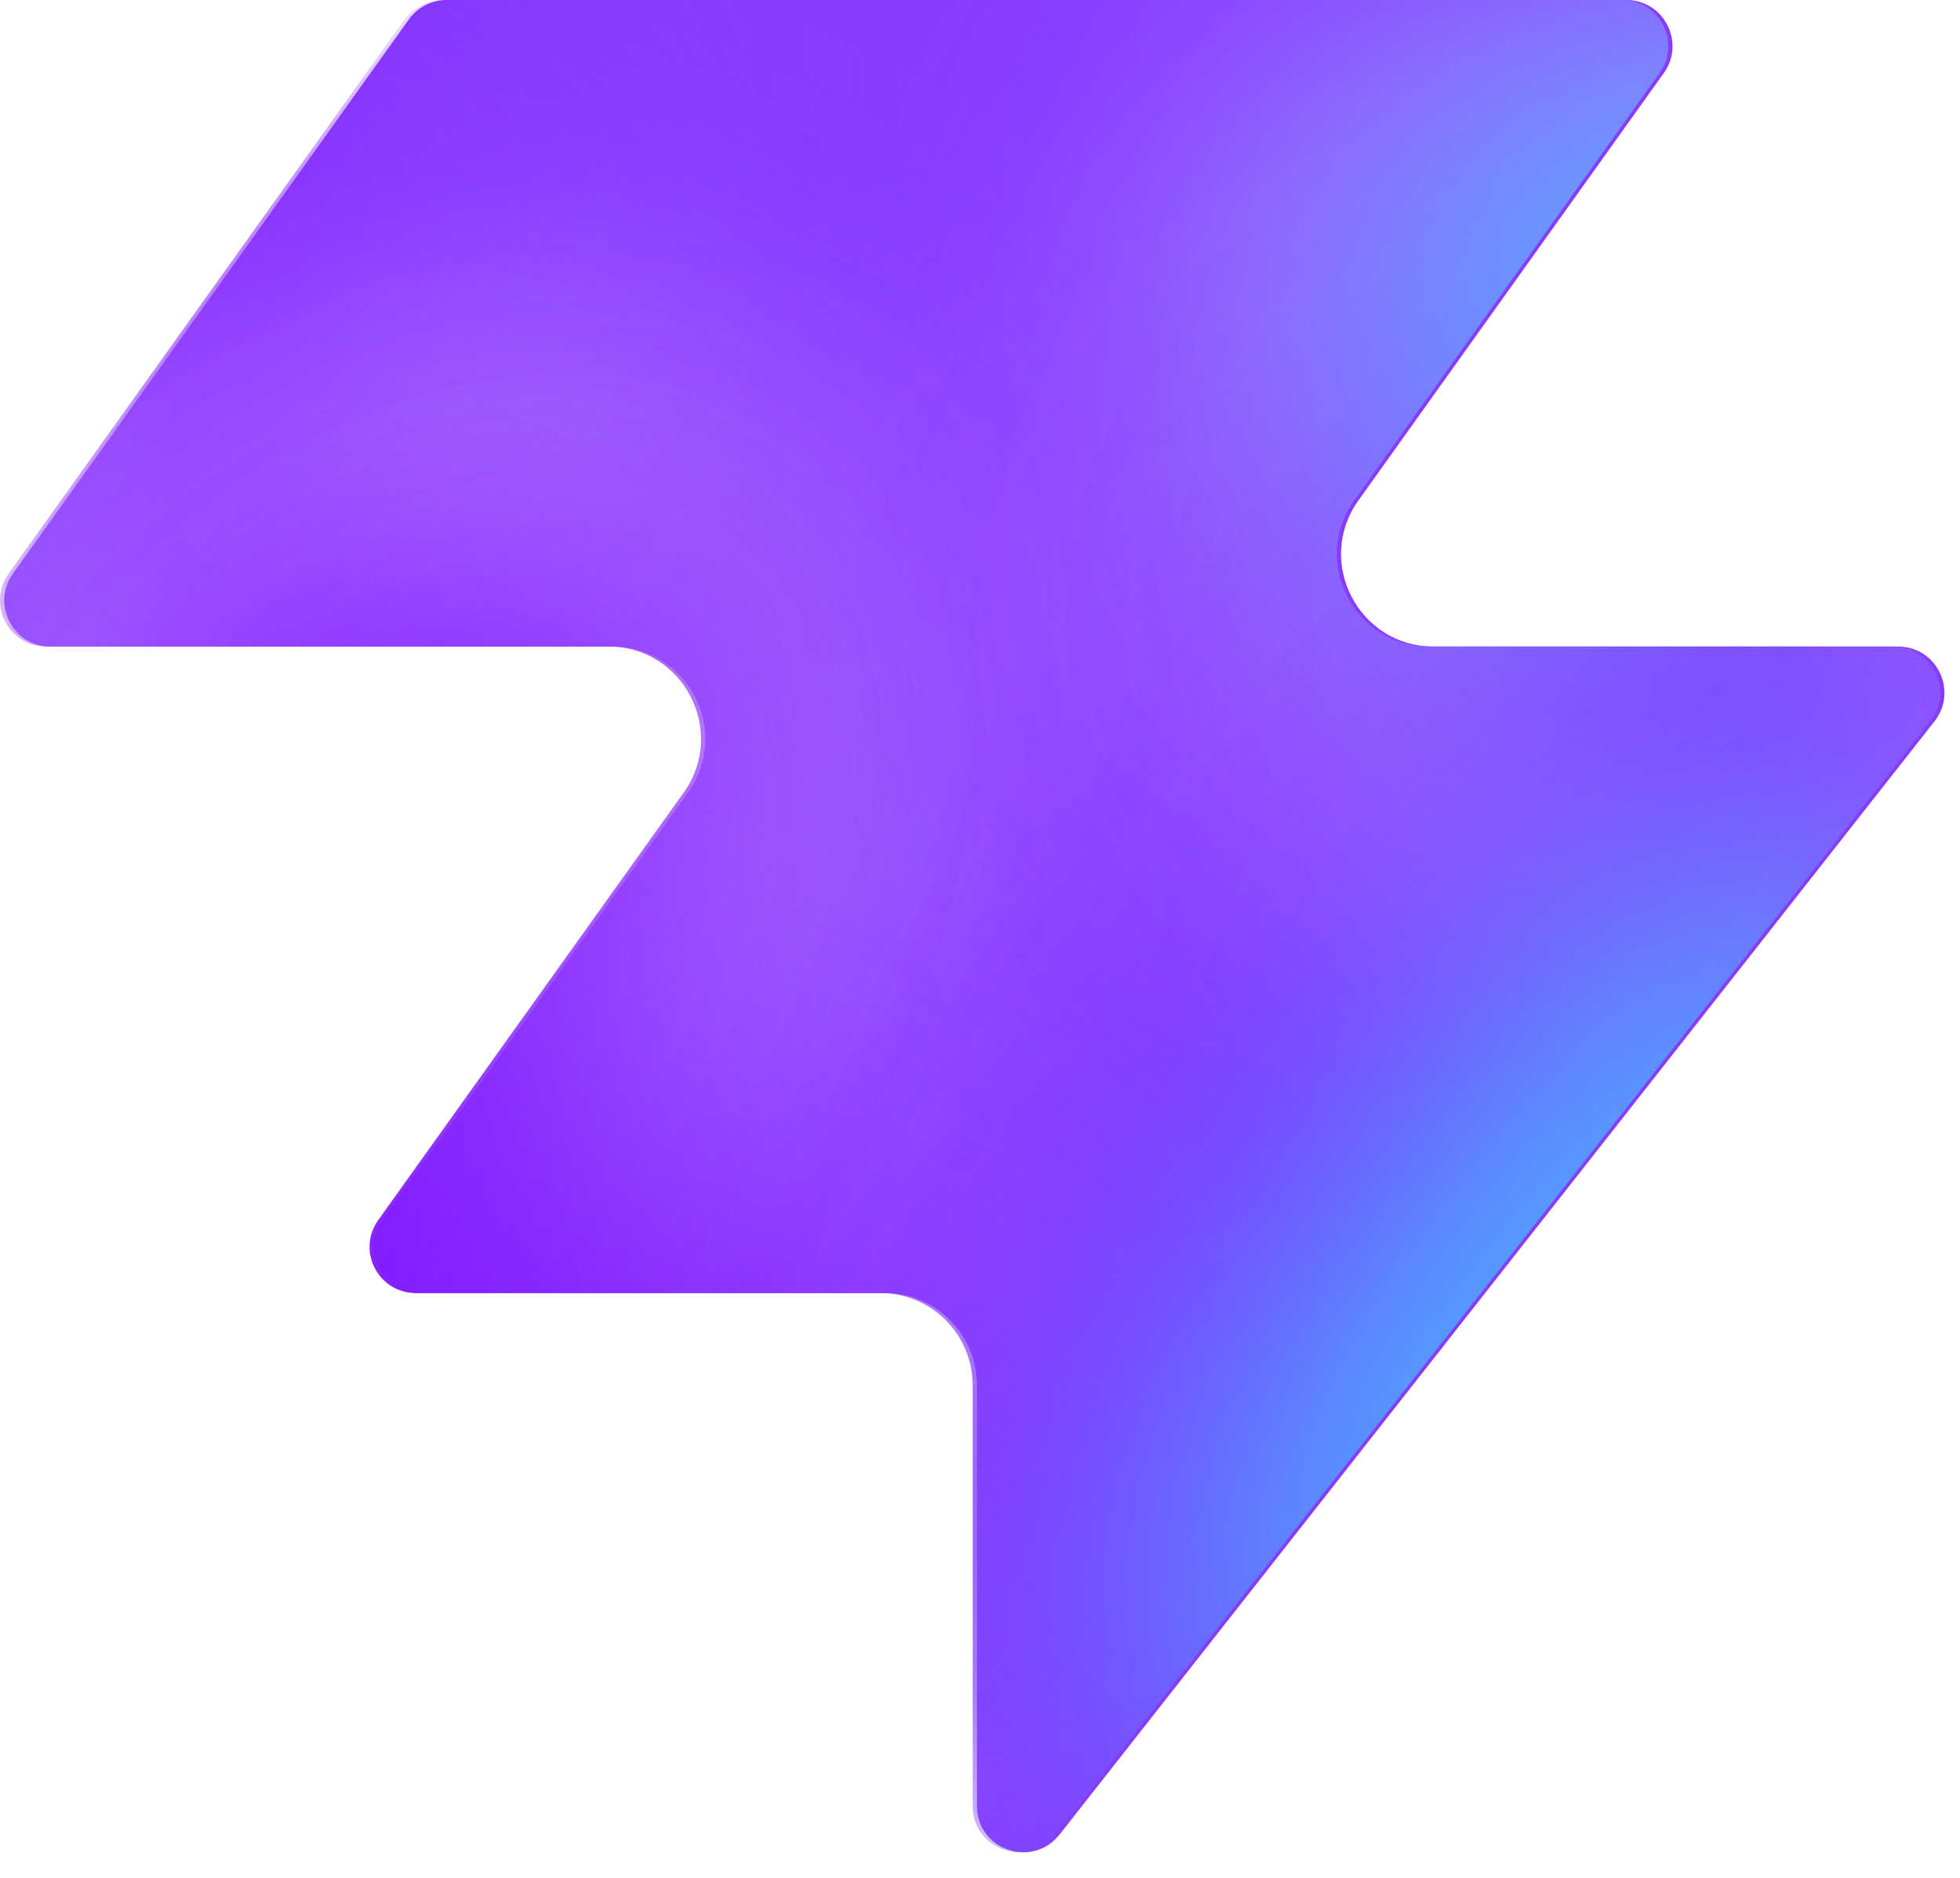
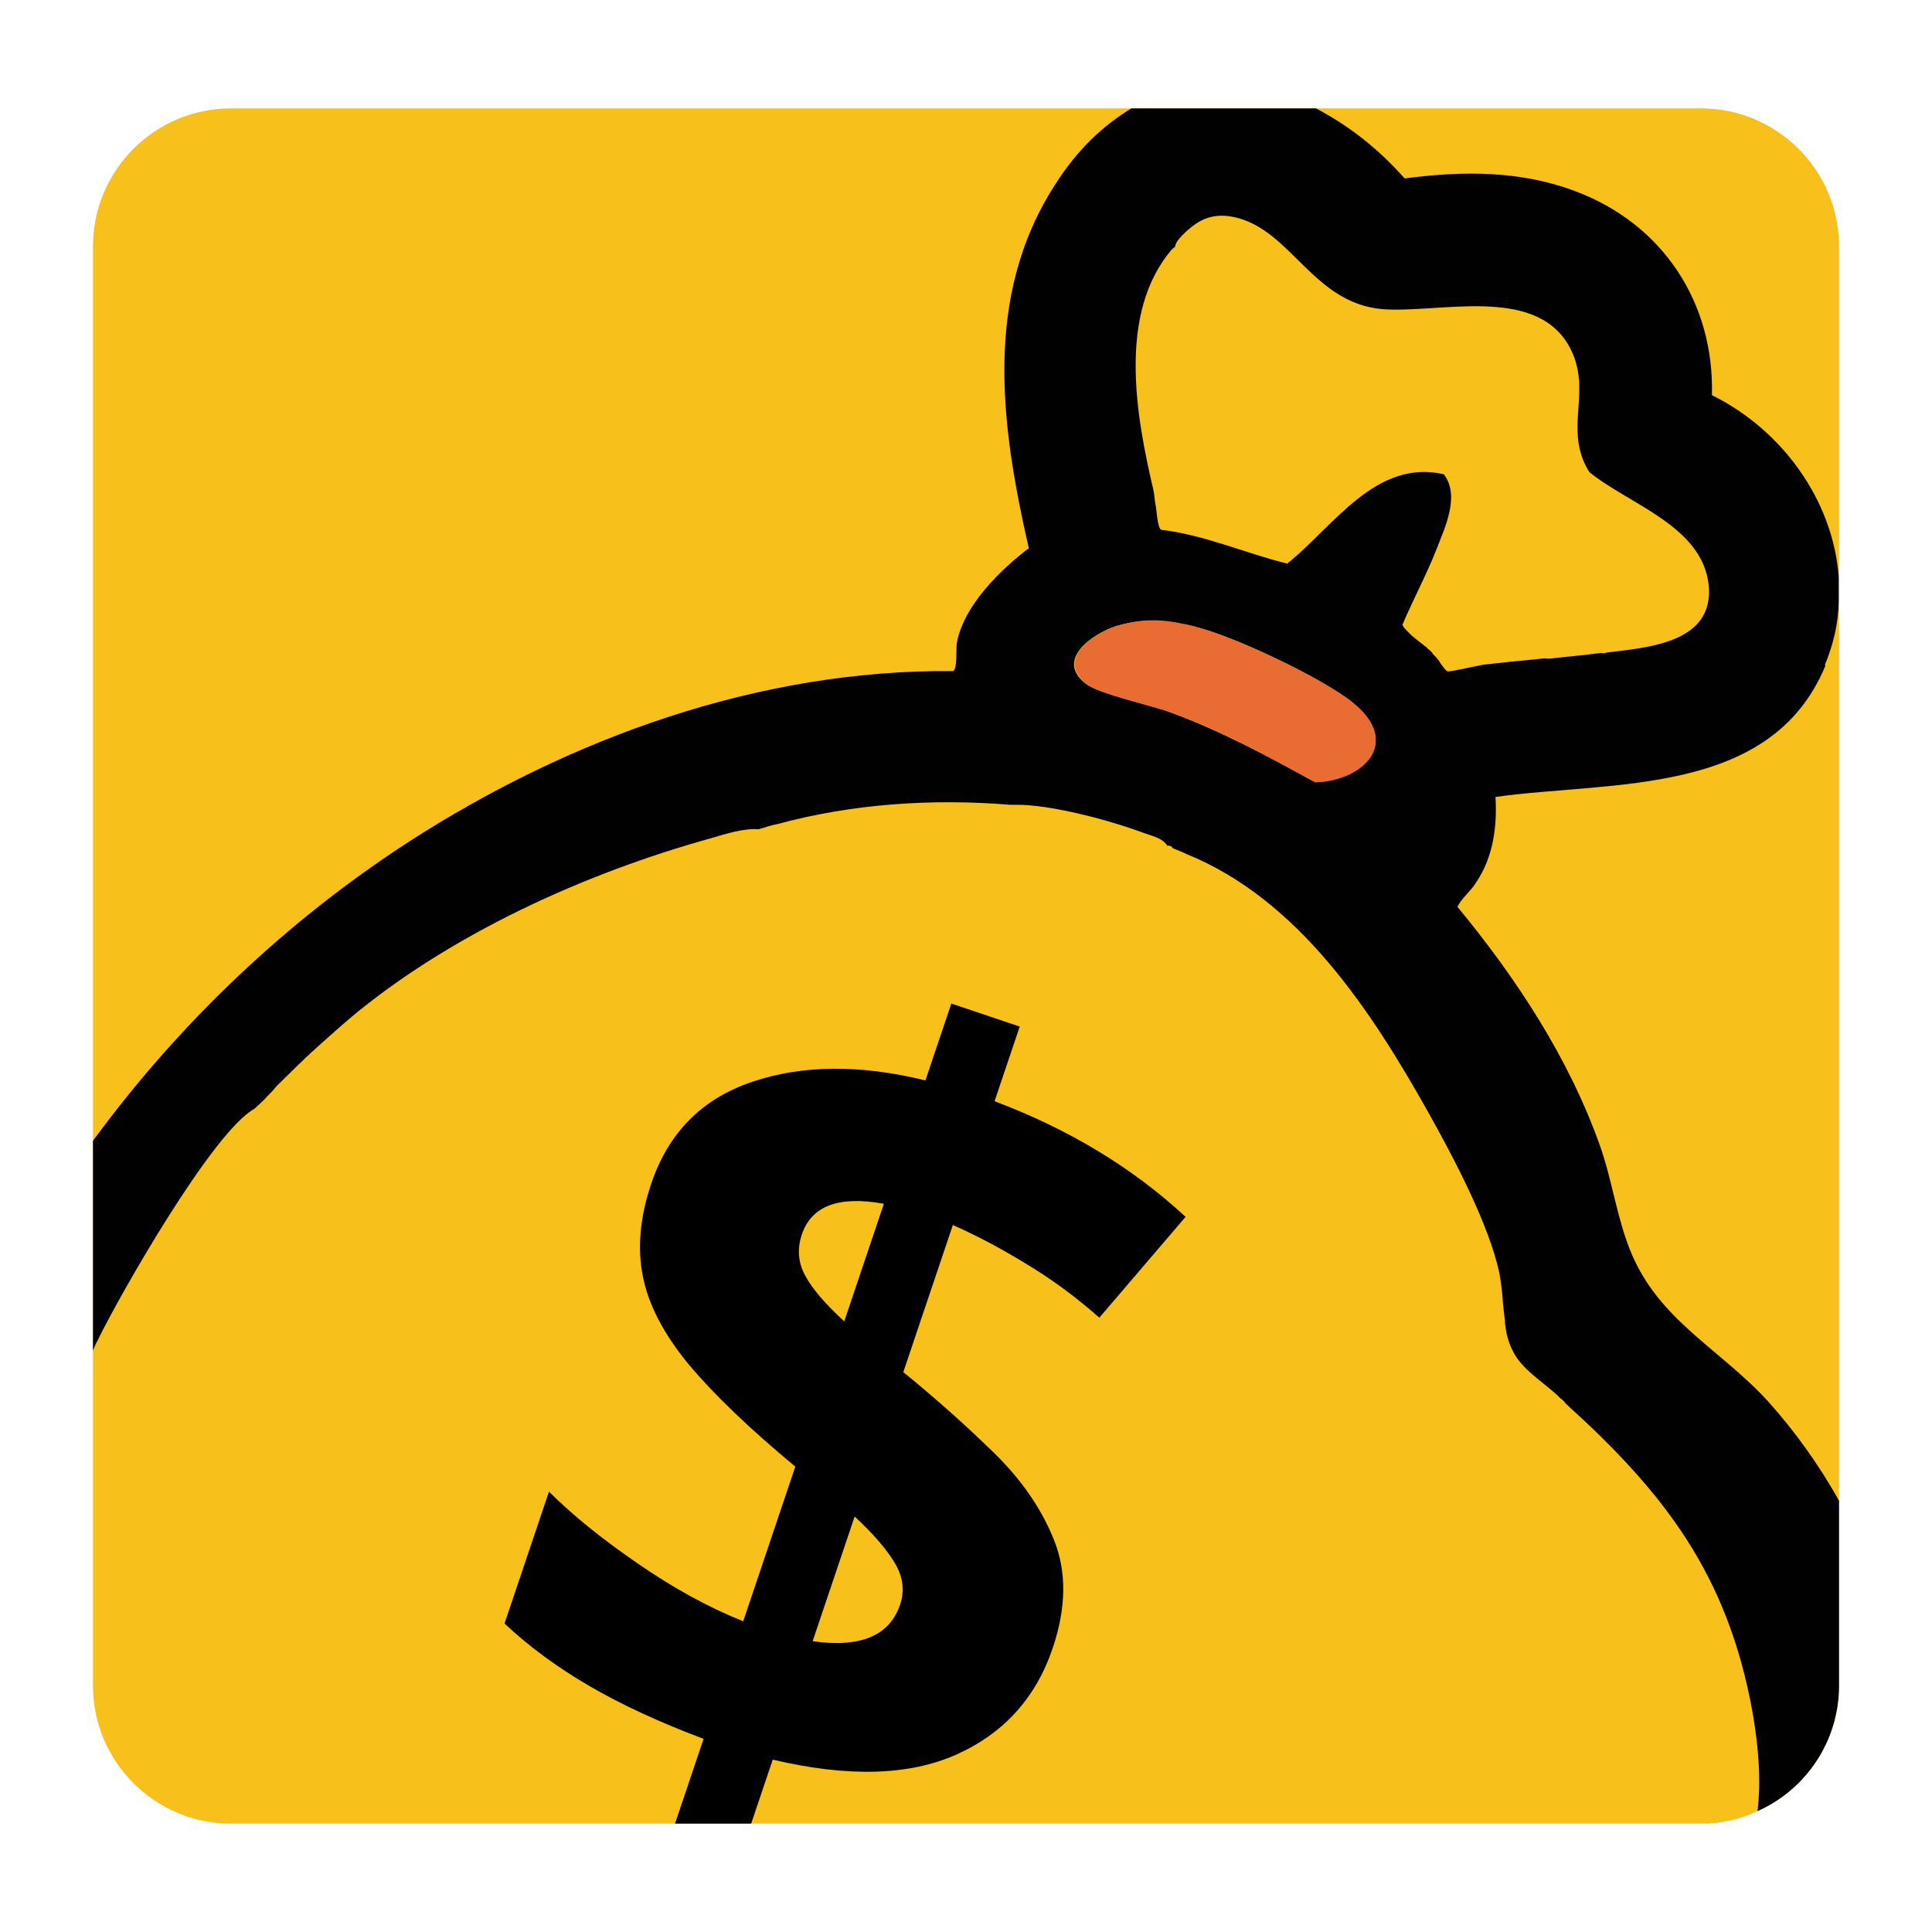
- <svg xmlns="http://www.w3.org/2000/svg" width="48" height="46" fill="none" viewBox="0 0 48 46">
-   <path fill="#863bff" d="M25.946 44.938c-.664.845-2.021.375-2.021-.698V33.937a2.26 2.26 0 0 0-2.262-2.262H10.287c-.92 0-1.456-1.04-.92-1.788l7.48-10.471c1.07-1.497 0-3.578-1.842-3.578H1.237c-.92 0-1.456-1.04-.92-1.788L10.013.474c.214-.297.556-.474.92-.474h28.894c.92 0 1.456 1.04.92 1.788l-7.48 10.471c-1.07 1.498 0 3.579 1.842 3.579h11.377c.943 0 1.473 1.088.89 1.83L25.947 44.94z" style="fill:#863bff;fill:color(display-p3 .525 .23 1);fill-opacity:1" />
-   <mask id="a" width="48" height="46" x="0" y="0" maskUnits="userSpaceOnUse" style="mask-type:alpha">
-     <path fill="#000" d="M25.842 44.938c-.664.844-2.021.375-2.021-.698V33.937a2.26 2.26 0 0 0-2.262-2.262H10.183c-.92 0-1.456-1.04-.92-1.788l7.48-10.471c1.07-1.498 0-3.579-1.842-3.579H1.133c-.92 0-1.456-1.04-.92-1.787L9.91.473c.214-.297.556-.474.92-.474h28.894c.92 0 1.456 1.04.92 1.788l-7.48 10.471c-1.07 1.498 0 3.578 1.842 3.578h11.377c.943 0 1.473 1.088.89 1.832L25.843 44.94z" style="fill:#000;fill-opacity:1" />
-   </mask>
-   <g mask="url(#a)">
-     <g filter="url(#b)">
-       <ellipse cx="5.508" cy="14.704" fill="#ede6ff" rx="5.508" ry="14.704" style="fill:#ede6ff;fill:color(display-p3 .927 .903 1);fill-opacity:1" transform="matrix(.00324 1 1 -.00324 -4.47 31.516)" />
-     </g>
-     <g filter="url(#c)">
-       <ellipse cx="10.399" cy="29.851" fill="#ede6ff" rx="10.399" ry="29.851" style="fill:#ede6ff;fill:color(display-p3 .927 .903 1);fill-opacity:1" transform="matrix(.00324 1 1 -.00324 -39.328 7.883)" />
-     </g>
-     <g filter="url(#d)">
-       <ellipse cx="5.508" cy="30.487" fill="#7e14ff" rx="5.508" ry="30.487" style="fill:#7e14ff;fill:color(display-p3 .492 .077 1);fill-opacity:1" transform="rotate(89.814 -25.913 -14.639)scale(1 -1)" />
-     </g>
-     <g filter="url(#e)">
-       <ellipse cx="5.508" cy="30.599" fill="#7e14ff" rx="5.508" ry="30.599" style="fill:#7e14ff;fill:color(display-p3 .492 .077 1);fill-opacity:1" transform="rotate(89.814 -32.644 -3.334)scale(1 -1)" />
-     </g>
-     <g filter="url(#f)">
-       <ellipse cx="5.508" cy="30.599" fill="#7e14ff" rx="5.508" ry="30.599" style="fill:#7e14ff;fill:color(display-p3 .492 .077 1);fill-opacity:1" transform="matrix(.00324 1 1 -.00324 -34.34 30.47)" />
-     </g>
-     <g filter="url(#g)">
-       <ellipse cx="14.072" cy="22.078" fill="#ede6ff" rx="14.072" ry="22.078" style="fill:#ede6ff;fill:color(display-p3 .927 .903 1);fill-opacity:1" transform="rotate(93.35 24.506 48.493)scale(-1 1)" />
-     </g>
-     <g filter="url(#h)">
-       <ellipse cx="3.47" cy="21.501" fill="#7e14ff" rx="3.47" ry="21.501" style="fill:#7e14ff;fill:color(display-p3 .492 .077 1);fill-opacity:1" transform="rotate(89.009 28.708 47.59)scale(-1 1)" />
-     </g>
-     <g filter="url(#i)">
-       <ellipse cx="3.47" cy="21.501" fill="#7e14ff" rx="3.47" ry="21.501" style="fill:#7e14ff;fill:color(display-p3 .492 .077 1);fill-opacity:1" transform="rotate(89.009 28.708 47.59)scale(-1 1)" />
-     </g>
-     <g filter="url(#j)">
-       <ellipse cx=".387" cy="8.972" fill="#7e14ff" rx="4.407" ry="29.108" style="fill:#7e14ff;fill:color(display-p3 .492 .077 1);fill-opacity:1" transform="rotate(39.51 .387 8.972)" />
-     </g>
-     <g filter="url(#k)">
-       <ellipse cx="47.523" cy="-6.092" fill="#7e14ff" rx="4.407" ry="29.108" style="fill:#7e14ff;fill:color(display-p3 .492 .077 1);fill-opacity:1" transform="rotate(37.892 47.523 -6.092)" />
-     </g>
-     <g filter="url(#l)">
-       <ellipse cx="41.412" cy="6.333" fill="#47bfff" rx="5.971" ry="9.665" style="fill:#47bfff;fill:color(display-p3 .28 .748 1);fill-opacity:1" transform="rotate(37.892 41.412 6.333)" />
-     </g>
-     <g filter="url(#m)">
-       <ellipse cx="-1.879" cy="38.332" fill="#7e14ff" rx="4.407" ry="29.108" style="fill:#7e14ff;fill:color(display-p3 .492 .077 1);fill-opacity:1" transform="rotate(37.892 -1.88 38.332)" />
-     </g>
-     <g filter="url(#n)">
-       <ellipse cx="-1.879" cy="38.332" fill="#7e14ff" rx="4.407" ry="29.108" style="fill:#7e14ff;fill:color(display-p3 .492 .077 1);fill-opacity:1" transform="rotate(37.892 -1.88 38.332)" />
-     </g>
-     <g filter="url(#o)">
-       <ellipse cx="35.651" cy="29.907" fill="#7e14ff" rx="4.407" ry="29.108" style="fill:#7e14ff;fill:color(display-p3 .492 .077 1);fill-opacity:1" transform="rotate(37.892 35.651 29.907)" />
-     </g>
-     <g filter="url(#p)">
-       <ellipse cx="38.418" cy="32.4" fill="#47bfff" rx="5.971" ry="15.297" style="fill:#47bfff;fill:color(display-p3 .28 .748 1);fill-opacity:1" transform="rotate(37.892 38.418 32.4)" />
-     </g>
+ <svg xmlns="http://www.w3.org/2000/svg" id="Layer_1" version="1.1" viewBox="0 0 64 64">
+   <defs>
+     <style>
+       .st0 {
+         fill: #e96c33;
+       }
+ 
+       .st1 {
+         fill: none;
+       }
+ 
+       .st2 {
+         fill: #f8c01b;
+       }
+ 
+       .st3 {
+         font-family: Montserrat-Bold, Montserrat;
+         font-size: 35.73px;
+         font-weight: 700;
+       }
+ 
+       .st4 {
+         fill: #020101;
+       }
+ 
+       .st5 {
+         clip-path: url(#clippath);
+       }
+     </style>
+     <clipPath id="clippath">
+       <path class="st1" d="M60.92,8.16v47.68c0,1.86-1.12,3.46-2.71,4.16-.56.27-1.2.41-1.86.41H7.65c-2.52,0-4.57-2.05-4.57-4.57V8.16c0-2.52,2.05-4.57,4.57-4.57h48.7c2.52,0,4.57,2.05,4.57,4.57Z" />
+     </clipPath>
+   </defs>
+   <path class="st2" d="M60.92,8.16v47.68c0,1.86-1.12,3.46-2.71,4.16-.56.27-1.2.41-1.86.41H7.65c-2.52,0-4.57-2.05-4.57-4.57V8.16c0-2.52,2.05-4.57,4.57-4.57h48.7c2.52,0,4.57,2.05,4.57,4.57Z" />
+   <g class="st5">
+     <path class="st4" d="M60.45,22.03c.29-.7.45-1.41.46-2.11v-.81c-.19-2.53-1.86-4.86-4.2-6.02.08-3.08-1.64-5.67-4.51-6.75-1.84-.7-3.75-.68-5.67-.43-.89-1.01-1.9-1.78-2.94-2.32-2.03-1.03-4.22-1.1-6.11,0-.93.56-1.8,1.37-2.53,2.53-2.38,3.68-1.8,7.97-.87,12.04-.95.72-2.15,1.9-2.38,3.12-.04.23.02.85-.12.95-6.42-.06-12.69,2.21-18.03,5.65-4.06,2.63-7.62,6.02-10.47,9.91v6.95c.04-.1.08-.21.14-.31.75-1.55,3.85-6.97,5.21-7.7l.33-.31c.1-.12.21-.21.31-.33.02-.04.06-.06.08-.1l.46-.45c.66-.66,1.26-1.18,1.97-1.8,3.33-2.79,7.8-4.82,12-5.98.46-.14,1.08-.33,1.55-.29.21-.06.43-.14.62-.17,2.5-.68,5.15-.85,7.72-.64h.17c1.14-.02,3.15.52,4.24.93.27.1.64.17.79.43.02,0,.06-.02.08,0,.08.02.1.08.1.08.15.06.31.12.45.19,3.72,1.51,6.11,5.17,8.01,8.55.83,1.49,2.01,3.7,2.36,5.34.06.33.1.68.12,1.03.02.17.04.35.06.52,0,.15.04.31.06.46.1.41.25.7.46.95.33.39.75.66,1.22,1.08.04.04.06.06.1.1.08.06.14.12.17.17,3.27,2.96,5.36,5.65,6.19,10.2.21,1.2.29,2.3.17,3.31,1.59-.7,2.71-2.3,2.71-4.16v-6.11c-.68-1.22-1.49-2.34-2.38-3.33-1.7-1.84-3.79-2.75-4.66-5.28-.37-1.04-.52-2.13-.89-3.17-1.03-2.9-2.77-5.55-4.72-7.91.15-.31.43-.5.62-.81.56-.83.7-1.84.64-2.83,3.87-.54,9.13,0,10.93-4.35ZM43.58,25.92c-1.59-.87-3.15-1.72-4.86-2.34-.64-.23-2.34-.6-2.75-.93-1.03-.79.21-1.66,1.03-1.92.97-.27,1.66-.19,2.61.04,1.18.27,4.24,1.7,5.22,2.53,1.59,1.3.35,2.55-1.26,2.61ZM53.2,21.63c-.06.02-.12,0-.17,0-.58.08-1.14.12-1.7.19-.1,0-.19-.02-.27,0-.62.06-1.24.12-1.84.19-.23.02-1.16.25-1.26.23-.04,0-.1-.08-.17-.17-.04-.06-.08-.1-.1-.15-.04-.06-.08-.1-.12-.15l-.1-.1-.02-.04-.08-.08s-.06-.06-.1-.08l-.02-.04s-.02,0-.04-.02c-.14-.12-.33-.25-.46-.37l-.12-.12c-.12-.12-.17-.19-.17-.23.35-.83.79-1.64,1.12-2.48.29-.75.79-1.78.25-2.5-2.26-.52-3.66,1.74-5.19,2.96-1.41-.35-2.73-.95-4.18-1.12-.12-.1-.14-.6-.17-.77-.04-.15-.04-.35-.08-.54-.58-2.46-1.2-5.88.62-7.99.04-.02.06-.06.1-.08,0-.15.21-.35.31-.45.5-.48.97-.68,1.68-.52,1.86.43,2.57,2.83,4.86,3.04,1.86.15,5.01-.79,6.17,1.18.87,1.49-.21,2.77.7,4.22,1.3,1.06,3.73,1.78,3.95,3.72.21,1.95-2.03,2.09-3.41,2.26Z" />
+     <text class="st3" transform="translate(14.28 56.06) rotate(18.62)">
+       <tspan x="0" y="0">$</tspan>
+     </text>
  </g>
-   <defs>
-     <filter id="b" width="60.045" height="41.654" x="-19.77" y="16.149" color-interpolation-filters="sRGB" filterUnits="userSpaceOnUse">
-       <feFlood flood-opacity="0" result="BackgroundImageFix" />
-       <feBlend in="SourceGraphic" in2="BackgroundImageFix" result="shape" />
-       <feGaussianBlur result="effect1_foregroundBlur_2002_17158" stdDeviation="7.659" />
-     </filter>
-     <filter id="c" width="90.34" height="51.437" x="-54.613" y="-7.533" color-interpolation-filters="sRGB" filterUnits="userSpaceOnUse">
-       <feFlood flood-opacity="0" result="BackgroundImageFix" />
-       <feBlend in="SourceGraphic" in2="BackgroundImageFix" result="shape" />
-       <feGaussianBlur result="effect1_foregroundBlur_2002_17158" stdDeviation="7.659" />
-     </filter>
-     <filter id="d" width="79.355" height="29.4" x="-49.64" y="2.03" color-interpolation-filters="sRGB" filterUnits="userSpaceOnUse">
-       <feFlood flood-opacity="0" result="BackgroundImageFix" />
-       <feBlend in="SourceGraphic" in2="BackgroundImageFix" result="shape" />
-       <feGaussianBlur result="effect1_foregroundBlur_2002_17158" stdDeviation="4.596" />
-     </filter>
-     <filter id="e" width="79.579" height="29.4" x="-45.045" y="20.029" color-interpolation-filters="sRGB" filterUnits="userSpaceOnUse">
-       <feFlood flood-opacity="0" result="BackgroundImageFix" />
-       <feBlend in="SourceGraphic" in2="BackgroundImageFix" result="shape" />
-       <feGaussianBlur result="effect1_foregroundBlur_2002_17158" stdDeviation="4.596" />
-     </filter>
-     <filter id="f" width="79.579" height="29.4" x="-43.513" y="21.178" color-interpolation-filters="sRGB" filterUnits="userSpaceOnUse">
-       <feFlood flood-opacity="0" result="BackgroundImageFix" />
-       <feBlend in="SourceGraphic" in2="BackgroundImageFix" result="shape" />
-       <feGaussianBlur result="effect1_foregroundBlur_2002_17158" stdDeviation="4.596" />
-     </filter>
-     <filter id="g" width="74.749" height="58.852" x="15.756" y="-17.901" color-interpolation-filters="sRGB" filterUnits="userSpaceOnUse">
-       <feFlood flood-opacity="0" result="BackgroundImageFix" />
-       <feBlend in="SourceGraphic" in2="BackgroundImageFix" result="shape" />
-       <feGaussianBlur result="effect1_foregroundBlur_2002_17158" stdDeviation="7.659" />
-     </filter>
-     <filter id="h" width="61.377" height="25.362" x="23.548" y="2.284" color-interpolation-filters="sRGB" filterUnits="userSpaceOnUse">
-       <feFlood flood-opacity="0" result="BackgroundImageFix" />
-       <feBlend in="SourceGraphic" in2="BackgroundImageFix" result="shape" />
-       <feGaussianBlur result="effect1_foregroundBlur_2002_17158" stdDeviation="4.596" />
-     </filter>
-     <filter id="i" width="61.377" height="25.362" x="23.548" y="2.284" color-interpolation-filters="sRGB" filterUnits="userSpaceOnUse">
-       <feFlood flood-opacity="0" result="BackgroundImageFix" />
-       <feBlend in="SourceGraphic" in2="BackgroundImageFix" result="shape" />
-       <feGaussianBlur result="effect1_foregroundBlur_2002_17158" stdDeviation="4.596" />
-     </filter>
-     <filter id="j" width="56.045" height="63.649" x="-27.636" y="-22.853" color-interpolation-filters="sRGB" filterUnits="userSpaceOnUse">
-       <feFlood flood-opacity="0" result="BackgroundImageFix" />
-       <feBlend in="SourceGraphic" in2="BackgroundImageFix" result="shape" />
-       <feGaussianBlur result="effect1_foregroundBlur_2002_17158" stdDeviation="4.596" />
-     </filter>
-     <filter id="k" width="54.814" height="64.646" x="20.116" y="-38.415" color-interpolation-filters="sRGB" filterUnits="userSpaceOnUse">
-       <feFlood flood-opacity="0" result="BackgroundImageFix" />
-       <feBlend in="SourceGraphic" in2="BackgroundImageFix" result="shape" />
-       <feGaussianBlur result="effect1_foregroundBlur_2002_17158" stdDeviation="4.596" />
-     </filter>
-     <filter id="l" width="33.541" height="35.313" x="24.641" y="-11.323" color-interpolation-filters="sRGB" filterUnits="userSpaceOnUse">
-       <feFlood flood-opacity="0" result="BackgroundImageFix" />
-       <feBlend in="SourceGraphic" in2="BackgroundImageFix" result="shape" />
-       <feGaussianBlur result="effect1_foregroundBlur_2002_17158" stdDeviation="4.596" />
-     </filter>
-     <filter id="m" width="54.814" height="64.646" x="-29.286" y="6.009" color-interpolation-filters="sRGB" filterUnits="userSpaceOnUse">
-       <feFlood flood-opacity="0" result="BackgroundImageFix" />
-       <feBlend in="SourceGraphic" in2="BackgroundImageFix" result="shape" />
-       <feGaussianBlur result="effect1_foregroundBlur_2002_17158" stdDeviation="4.596" />
-     </filter>
-     <filter id="n" width="54.814" height="64.646" x="-29.286" y="6.009" color-interpolation-filters="sRGB" filterUnits="userSpaceOnUse">
-       <feFlood flood-opacity="0" result="BackgroundImageFix" />
-       <feBlend in="SourceGraphic" in2="BackgroundImageFix" result="shape" />
-       <feGaussianBlur result="effect1_foregroundBlur_2002_17158" stdDeviation="4.596" />
-     </filter>
-     <filter id="o" width="54.814" height="64.646" x="8.244" y="-2.416" color-interpolation-filters="sRGB" filterUnits="userSpaceOnUse">
-       <feFlood flood-opacity="0" result="BackgroundImageFix" />
-       <feBlend in="SourceGraphic" in2="BackgroundImageFix" result="shape" />
-       <feGaussianBlur result="effect1_foregroundBlur_2002_17158" stdDeviation="4.596" />
-     </filter>
-     <filter id="p" width="39.409" height="43.623" x="18.713" y="10.588" color-interpolation-filters="sRGB" filterUnits="userSpaceOnUse">
-       <feFlood flood-opacity="0" result="BackgroundImageFix" />
-       <feBlend in="SourceGraphic" in2="BackgroundImageFix" result="shape" />
-       <feGaussianBlur result="effect1_foregroundBlur_2002_17158" stdDeviation="4.596" />
-     </filter>
-   </defs>
+   <path class="st0" d="M39.62,20.77c1.18.28,4.24,1.71,5.23,2.53,1.57,1.3.34,2.55-1.27,2.62-1.58-.87-3.14-1.73-4.84-2.34-.65-.23-2.35-.6-2.75-.93-1.02-.8.21-1.67,1.03-1.92.96-.29,1.66-.2,2.61.03Z" />
</svg>
